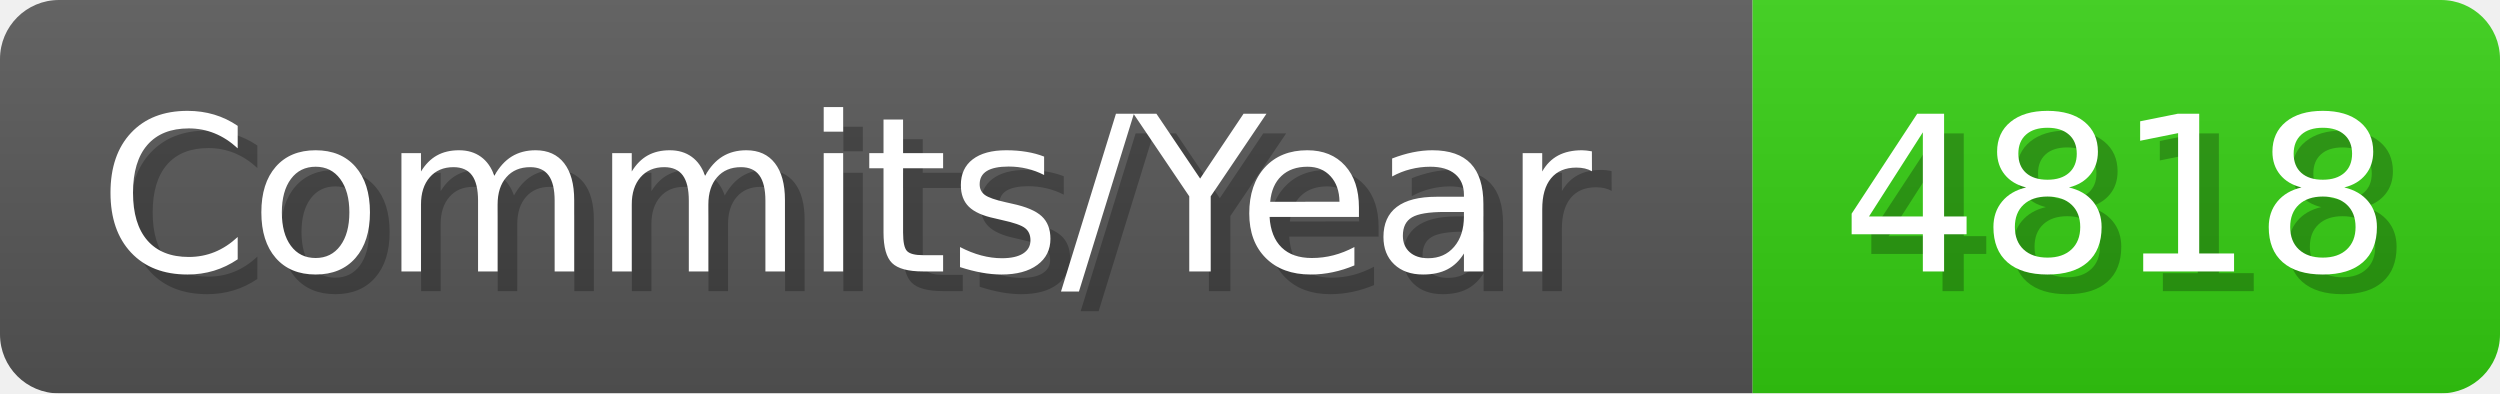
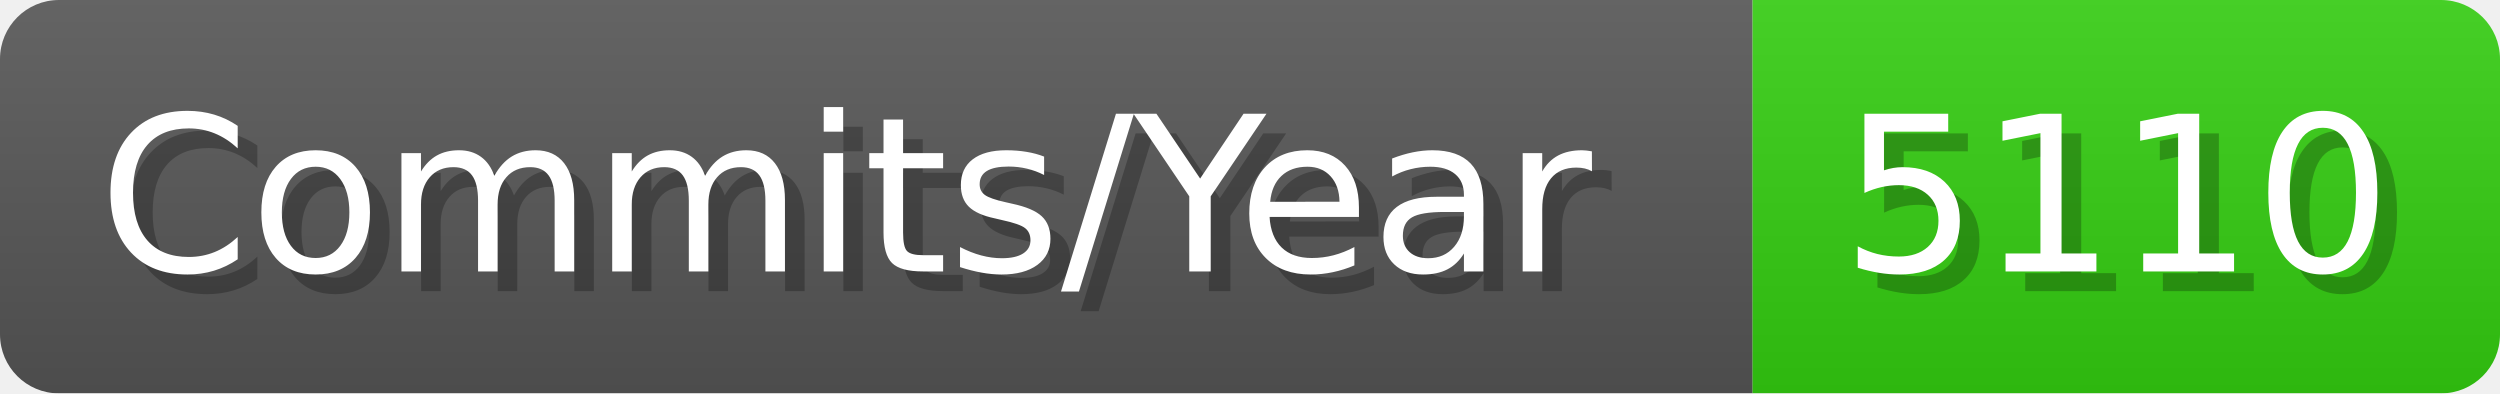
- <svg xmlns="http://www.w3.org/2000/svg" width="127.1" height="20" viewBox="0 0 1271 200" role="img" aria-label="Commits/Year: 4818">
+ <svg xmlns="http://www.w3.org/2000/svg" width="127.1" height="20" viewBox="0 0 1271 200" role="img" aria-label="Commits/Year: 5110">
  <linearGradient id="aUPdi" x2="0" y2="100%">
    <stop offset="0" stop-opacity=".1" stop-color="#EEE" />
    <stop offset="1" stop-opacity=".1" />
  </linearGradient>
  <mask id="WfAiQ">
    <rect width="1271" height="200" rx="30" fill="#FFF" />
  </mask>
  <g mask="url(#WfAiQ)">
    <rect width="891" height="200" fill="#555" />
    <rect width="380" height="200" fill="#3C1" x="891" />
    <rect width="1271" height="200" fill="url(#aUPdi)" />
  </g>
  <g aria-hidden="true" fill="#fff" text-anchor="start" font-family="Verdana,DejaVu Sans,sans-serif" font-size="110">
    <text x="60" y="148" textLength="791" fill="#000" opacity="0.25">Commits/Year</text>
    <text x="50" y="138" textLength="791">Commits/Year</text>
-     <text x="946" y="148" textLength="280" fill="#000" opacity="0.25">4818</text>
-     <text x="936" y="138" textLength="280">4818</text>
+     <text x="946" y="148" textLength="280" fill="#000" opacity="0.25">5110</text>
+     <text x="936" y="138" textLength="280">5110</text>
  </g>
</svg>
